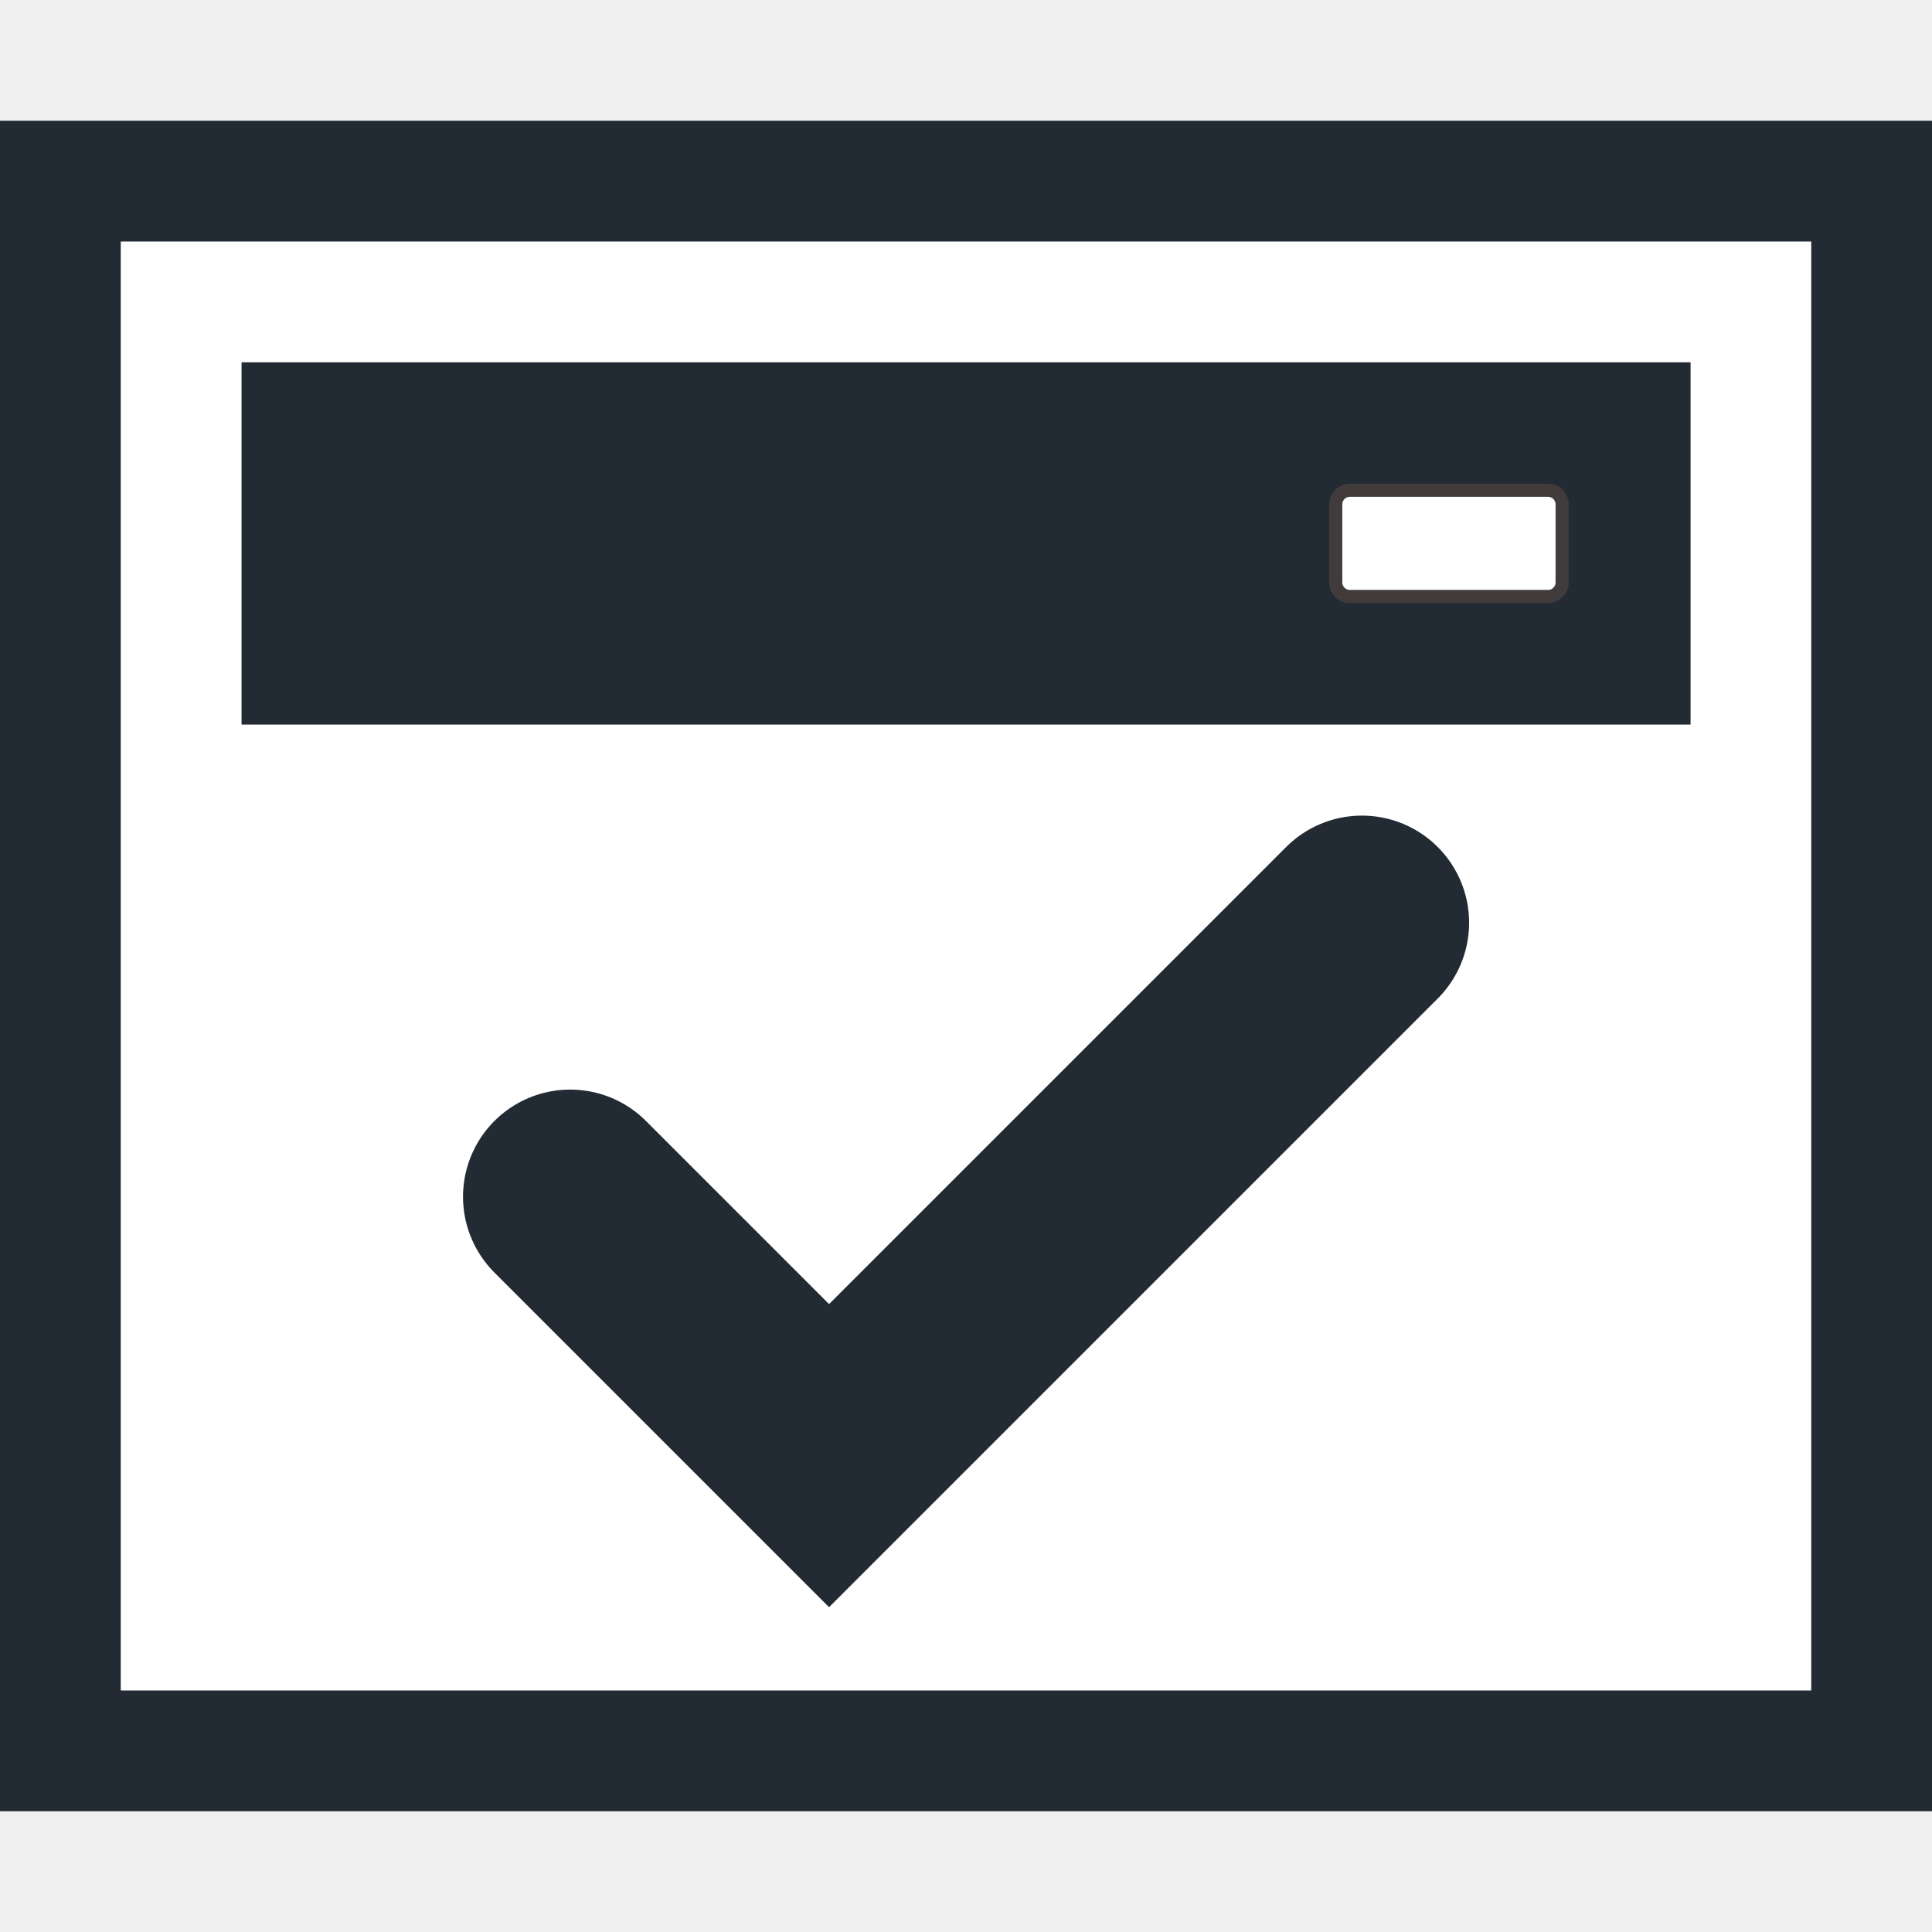
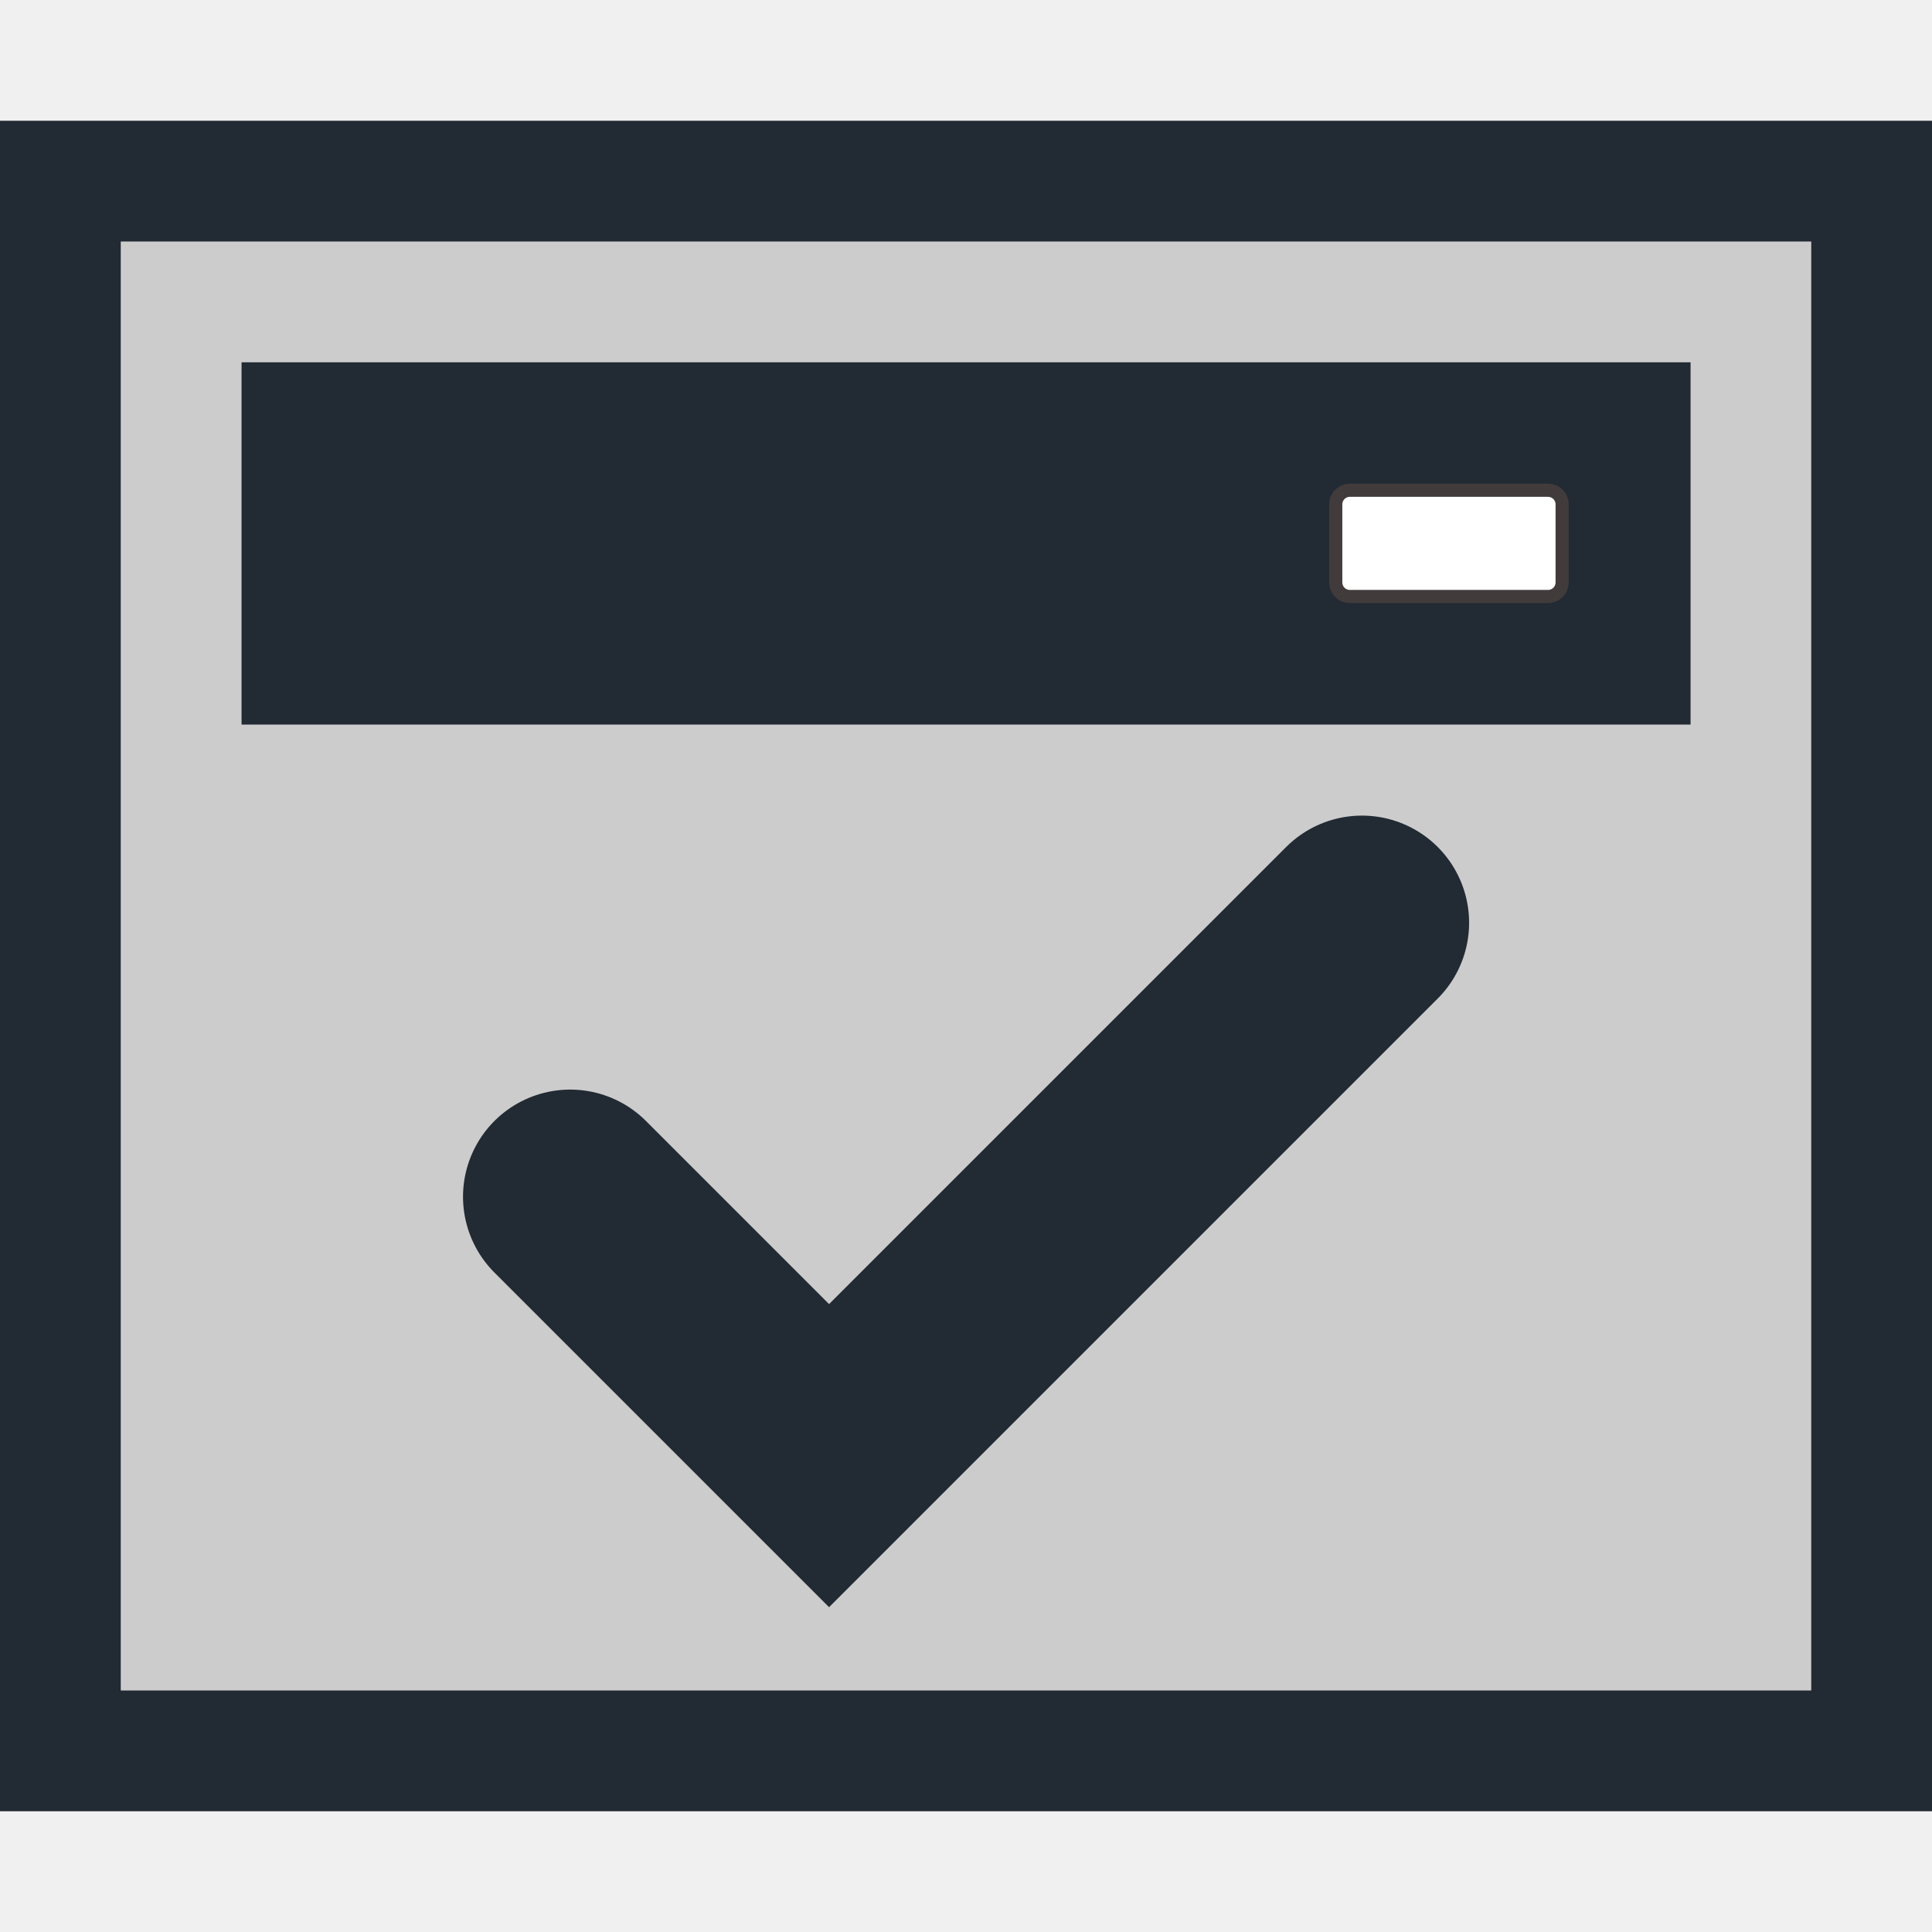
<svg xmlns="http://www.w3.org/2000/svg" width="16" height="16" id="svg2987" version="1.1">
  <defs id="defs2989" />
  <g id="layer1" transform="translate(0,-16)">
-     <rect style="fill:#ffffff;fill-opacity:1;stroke:#222a33;stroke-width:1;stroke-miterlimit:4;stroke-opacity:1;stroke-dasharray:none;stroke-dashoffset:0" id="rect3765" width="15" height="13" x="0.5" y="17.5" />
+     <rect style="fill:#cccccc;fill-opacity:1;stroke:#222a33;stroke-width:1;stroke-miterlimit:4;stroke-opacity:1;stroke-dasharray:none;stroke-dashoffset:0" id="rect3765" width="15" height="13" x="0.5" y="17.5" />
    <rect style="fill:#222a33;fill-opacity:1;fill-rule:nonzero;stroke:#222a33;stroke-width:0.543;stroke-miterlimit:4;stroke-opacity:1;stroke-dasharray:none;stroke-dashoffset:0" id="rect3791" width="11.457" height="2.457" x="2.272" y="19.272" />
    <rect style="opacity:1;fill:#ffffff;fill-opacity:1;fill-rule:nonzero;stroke:#413b3b;stroke-width:0.109;stroke-miterlimit:4;stroke-opacity:1;stroke-dasharray:none;stroke-dashoffset:0" id="rect2986" width="1.875" height="0.88" x="11.062" y="20.06" ry="0.117" />
    <path style="fill:none;stroke:#222a33;stroke-width:1.775;stroke-linecap:round;stroke-linejoin:miter;stroke-miterlimit:4;stroke-opacity:1;stroke-dasharray:none" d="m 4.722,25.911 2.144,2.144 4.413,-4.413" id="path3005" />
  </g>
</svg>
